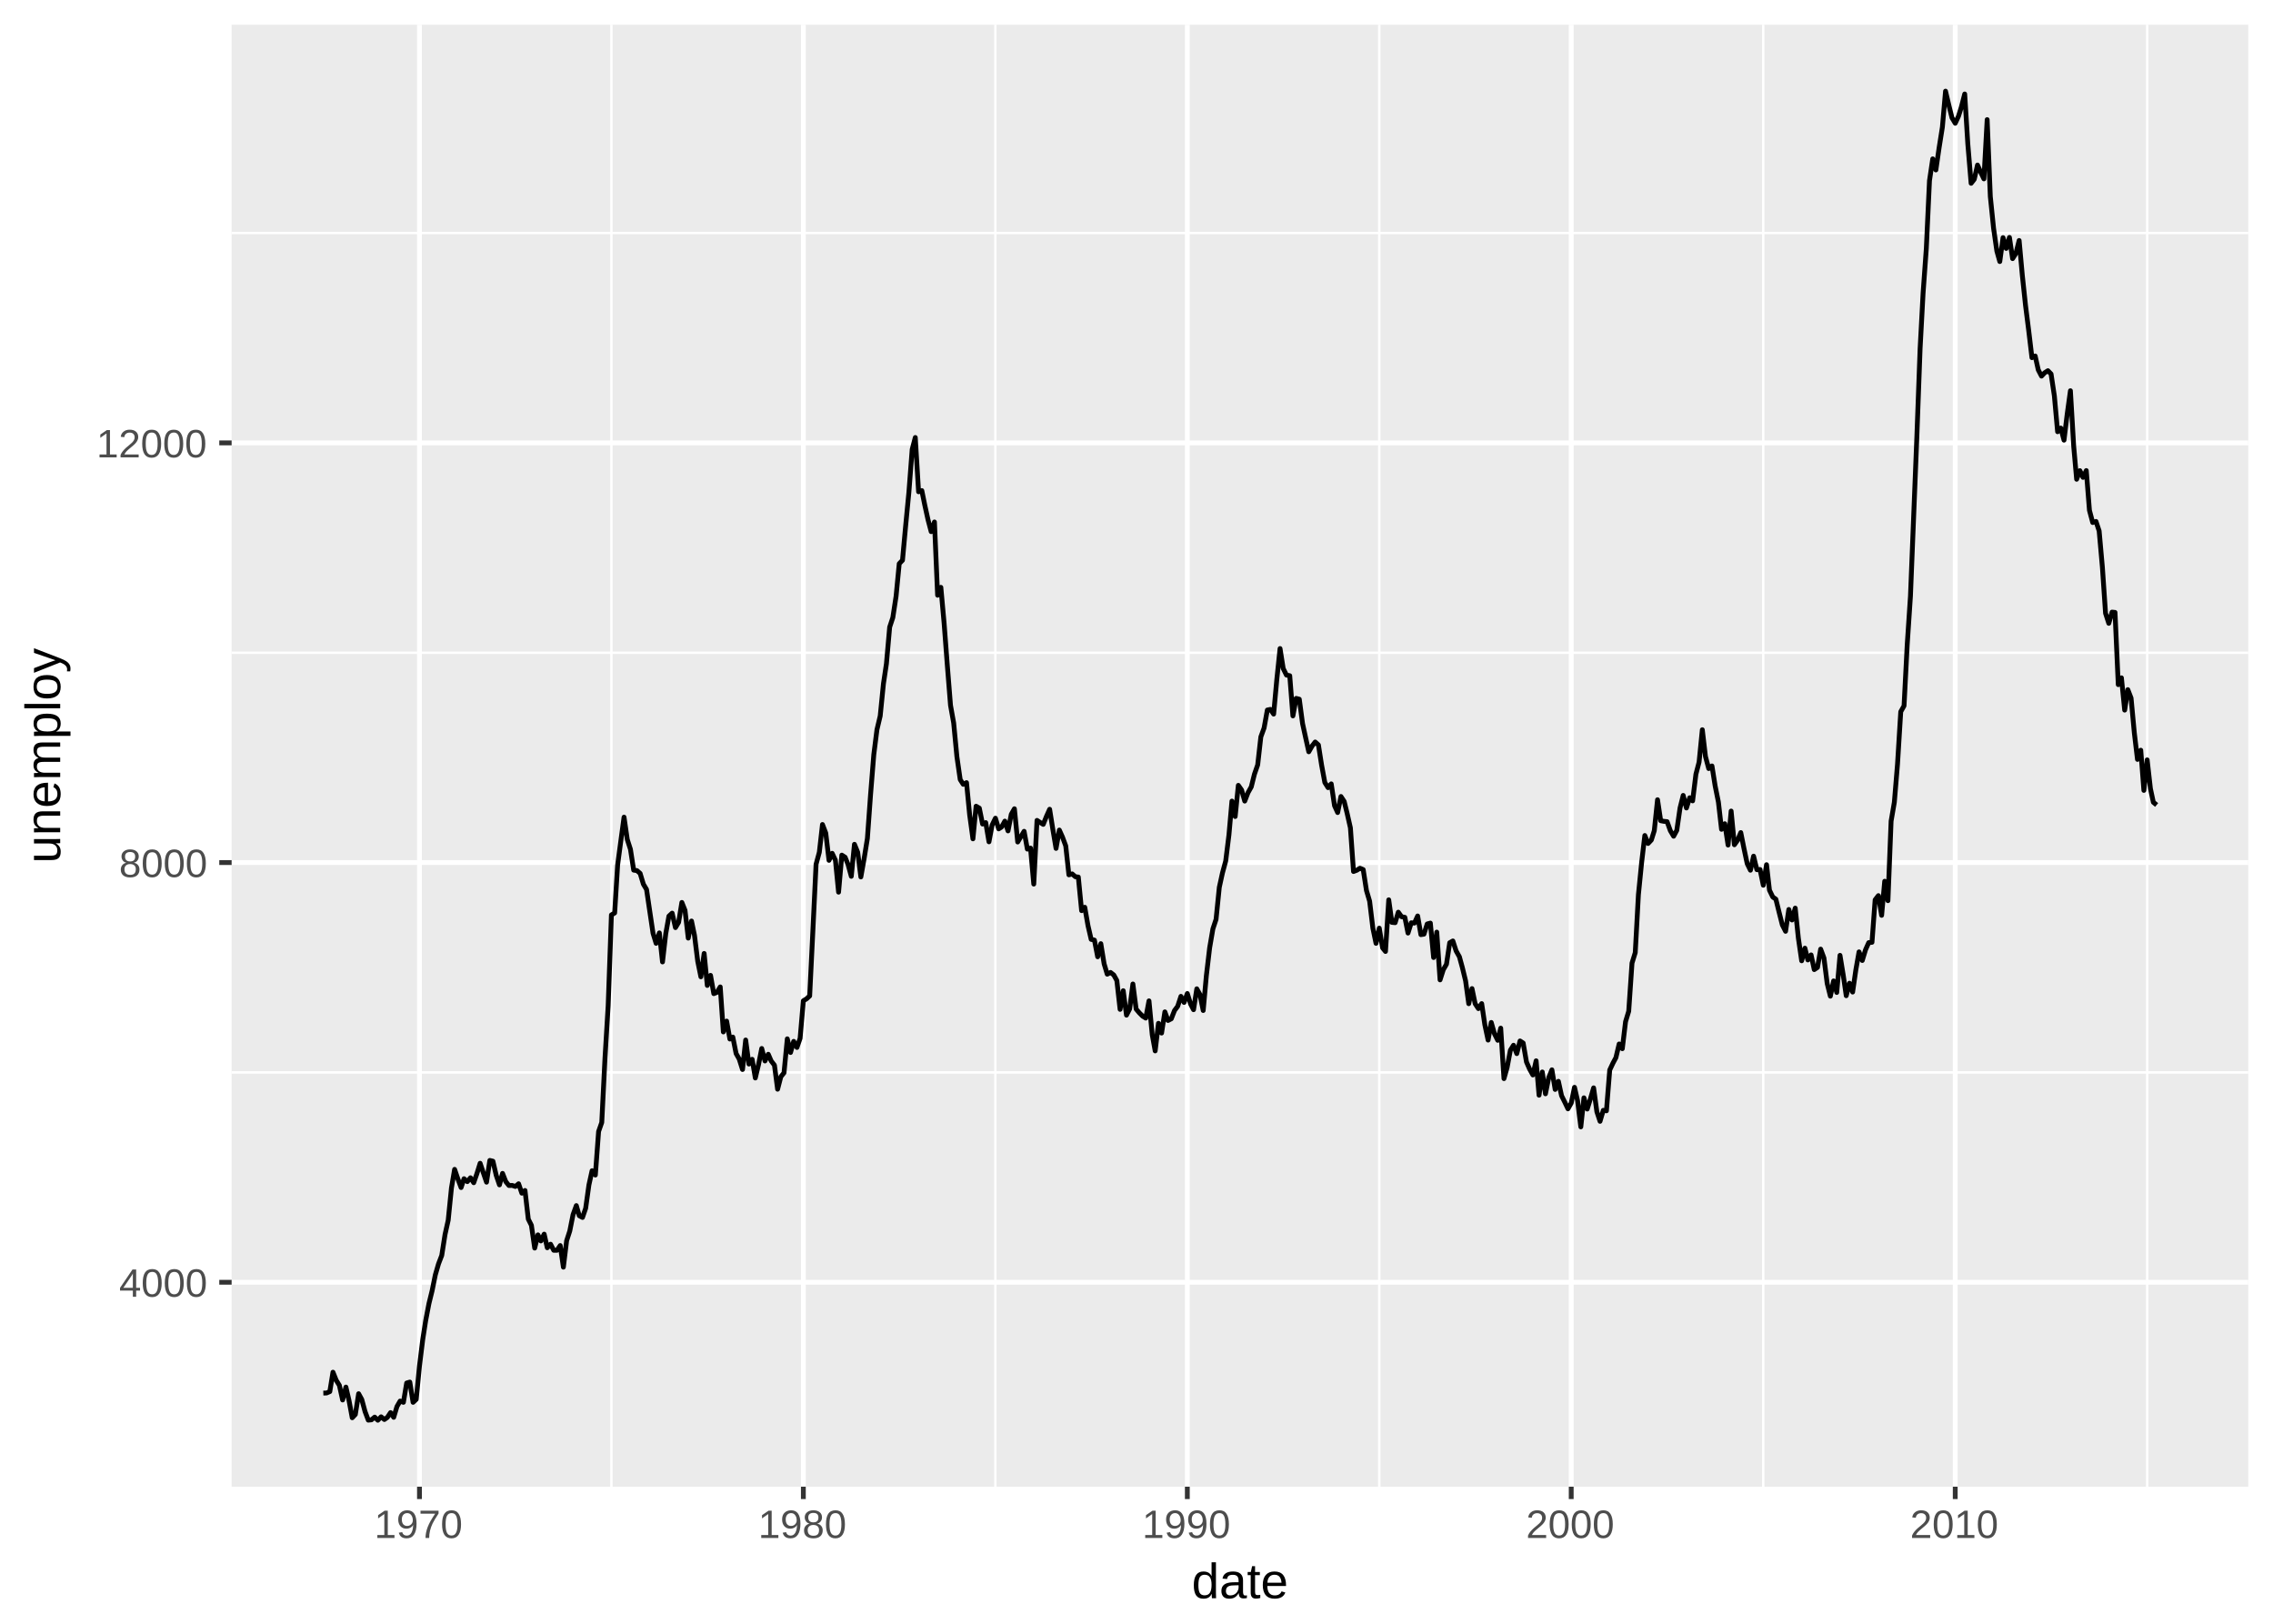
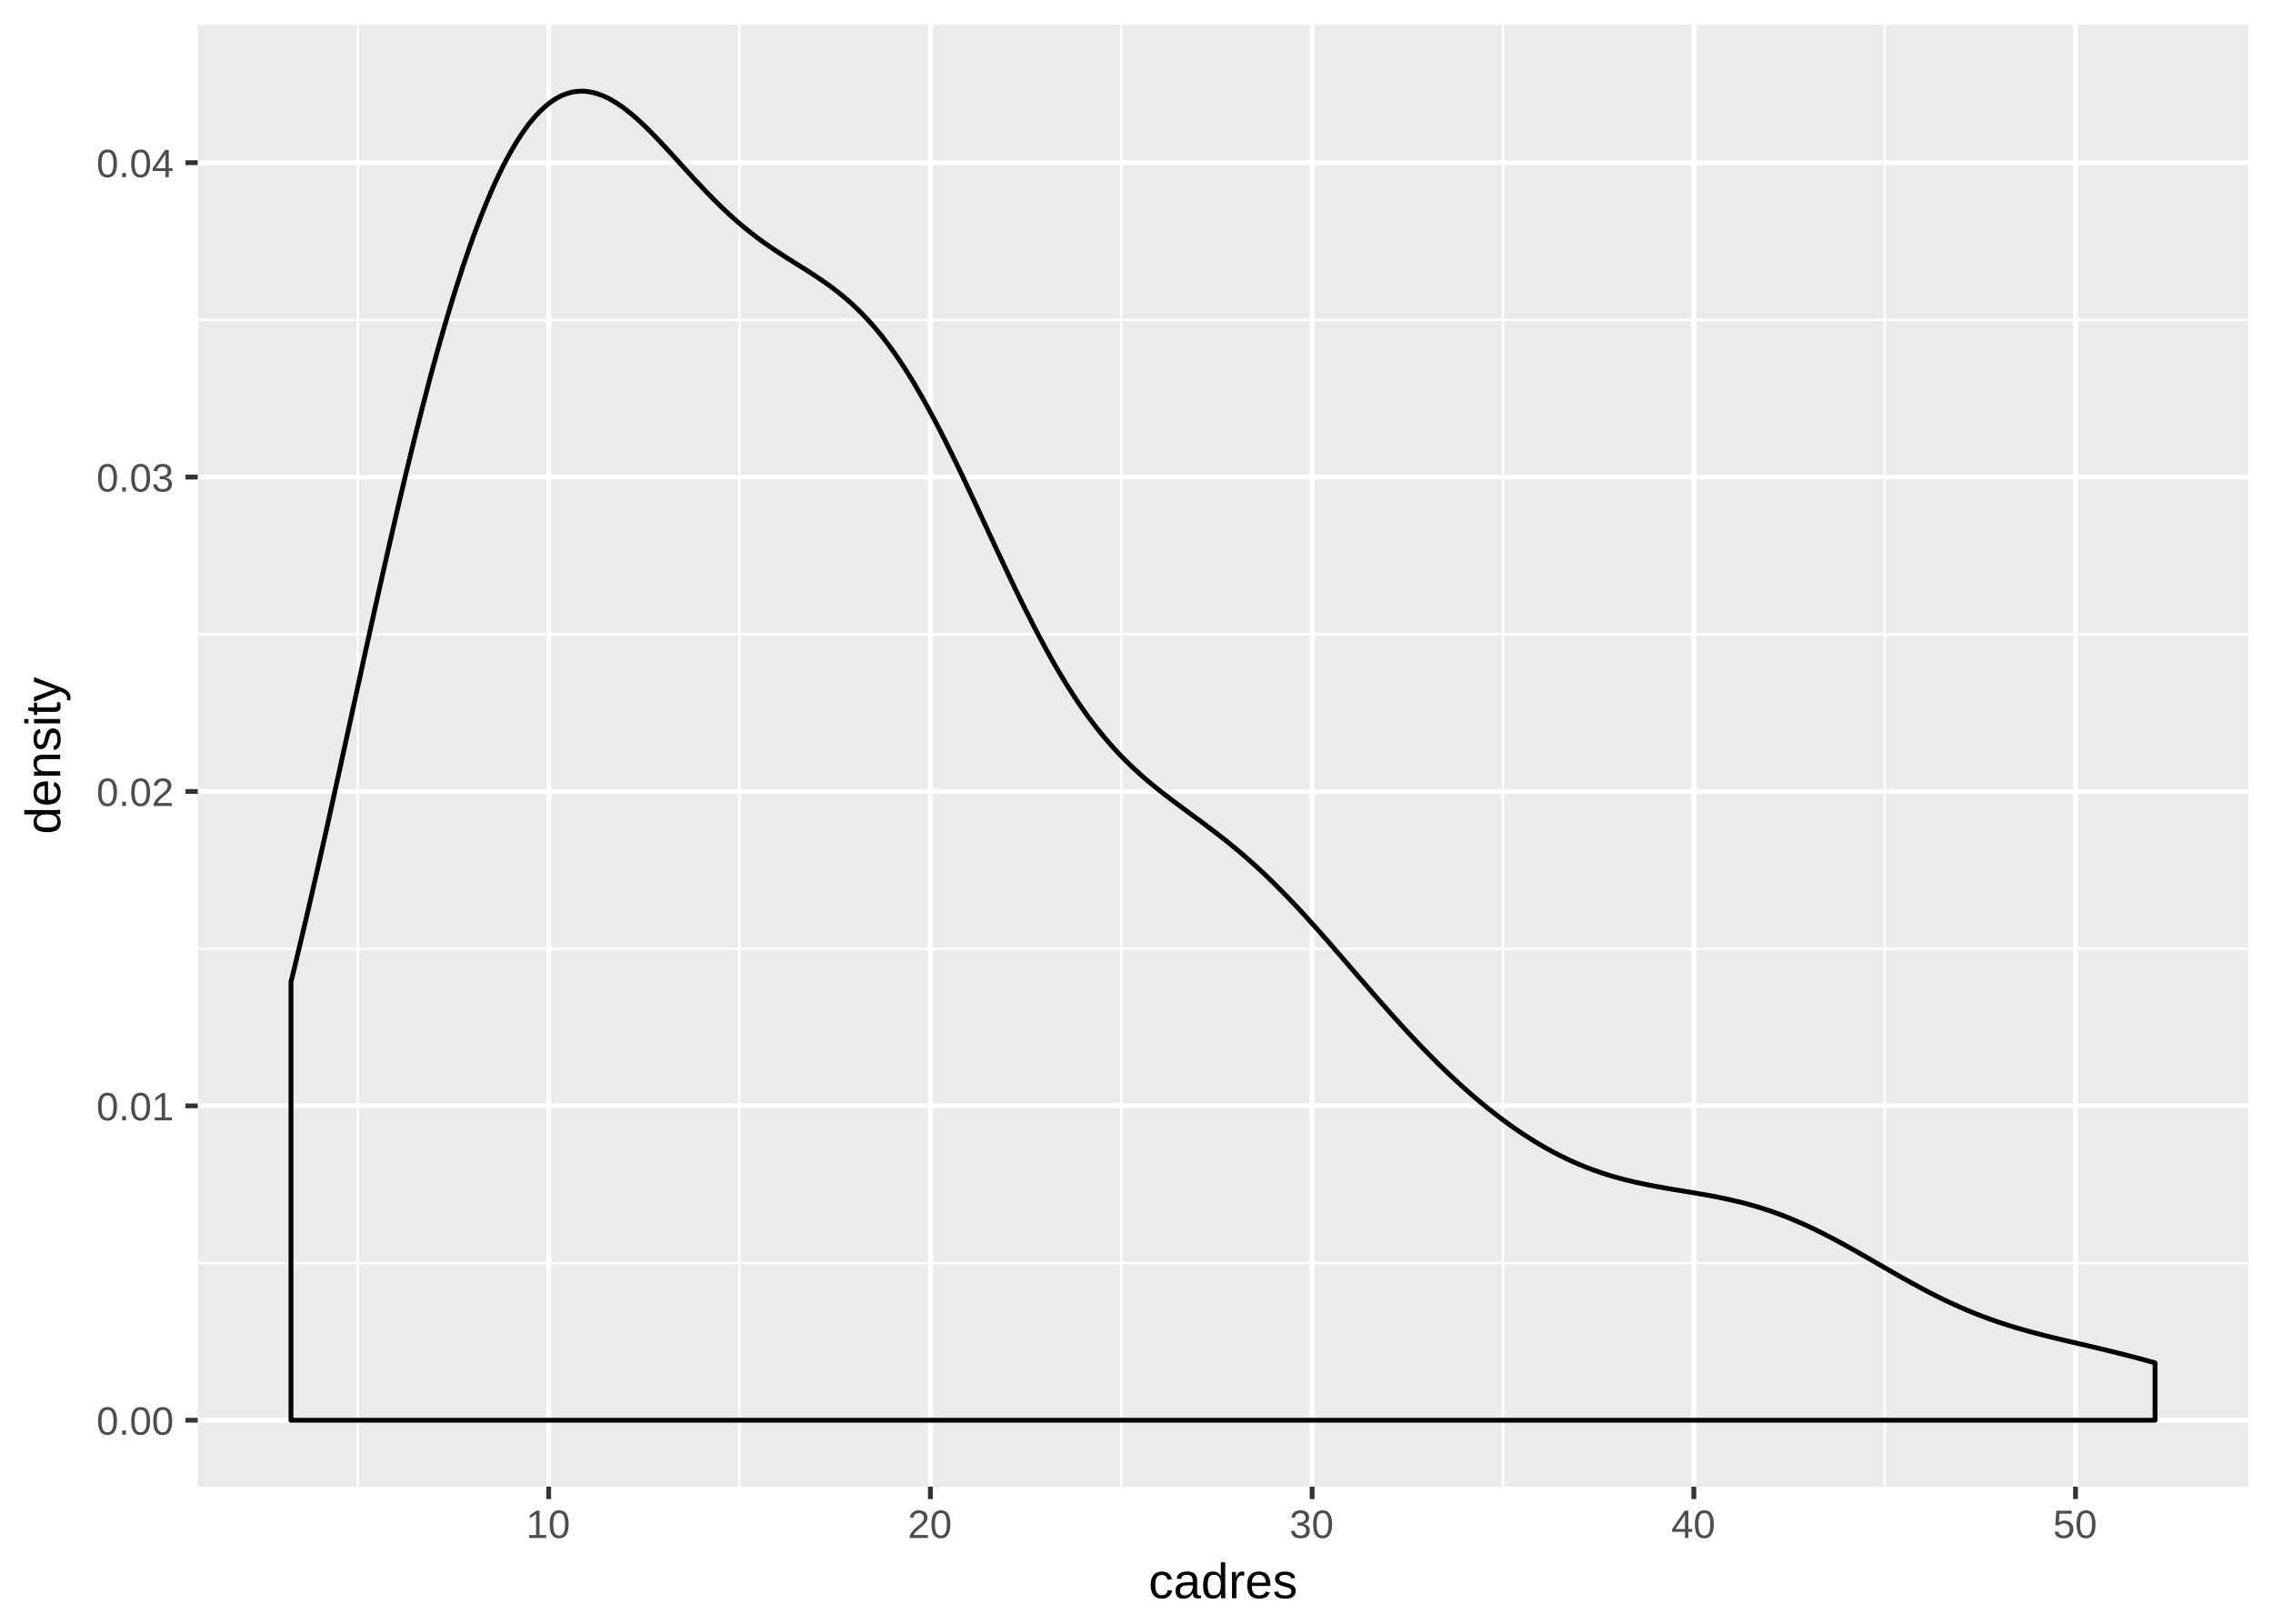
<svg xmlns="http://www.w3.org/2000/svg" viewBox="0 0 504.00 360.00">
  <defs>
    <style type="text/css">
    line, polyline, path, rect, circle {
      fill: none;
      stroke: #000000;
      stroke-linecap: round;
      stroke-linejoin: round;
      stroke-miterlimit: 10.00;
    }
  </style>
  </defs>
  <rect width="100%" height="100%" style="stroke: none; fill: #FFFFFF;" />
  <rect x="0.00" y="0.00" width="504.00" height="360.00" style="stroke-width: 1.07; stroke: #FFFFFF; fill: #FFFFFF;" />
  <defs>
-     <clipPath id="cpNTEuMzYwM3w0OTguNTIxfDMyOS42MTd8NS40Nzk0NQ==">
-       <rect x="51.36" y="5.48" width="447.16" height="324.14" />
+     <clipPath id="cpNDMuODV8NDk4LjUyMXwzMjkuNjE3fDUuNDc5NDU=">
+       <rect x="43.85" y="5.48" width="454.67" height="324.14" />
    </clipPath>
  </defs>
-   <rect x="51.36" y="5.48" width="447.16" height="324.14" style="stroke-width: 1.07; stroke: none; fill: #EBEBEB;" clip-path="url(#cpNTEuMzYwM3w0OTguNTIxfDMyOS42MTd8NS40Nzk0NQ==)" />
-   <polyline points="51.36,237.77 498.52,237.77 " style="stroke-width: 0.53; stroke: #FFFFFF; stroke-linecap: butt;" clip-path="url(#cpNTEuMzYwM3w0OTguNTIxfDMyOS42MTd8NS40Nzk0NQ==)" />
-   <polyline points="51.36,144.72 498.52,144.72 " style="stroke-width: 0.53; stroke: #FFFFFF; stroke-linecap: butt;" clip-path="url(#cpNTEuMzYwM3w0OTguNTIxfDMyOS42MTd8NS40Nzk0NQ==)" />
-   <polyline points="51.36,51.66 498.52,51.66 " style="stroke-width: 0.53; stroke: #FFFFFF; stroke-linecap: butt;" clip-path="url(#cpNTEuMzYwM3w0OTguNTIxfDMyOS42MTd8NS40Nzk0NQ==)" />
-   <polyline points="135.57,329.62 135.57,5.48 " style="stroke-width: 0.53; stroke: #FFFFFF; stroke-linecap: butt;" clip-path="url(#cpNTEuMzYwM3w0OTguNTIxfDMyOS42MTd8NS40Nzk0NQ==)" />
-   <polyline points="220.70,329.62 220.70,5.48 " style="stroke-width: 0.53; stroke: #FFFFFF; stroke-linecap: butt;" clip-path="url(#cpNTEuMzYwM3w0OTguNTIxfDMyOS42MTd8NS40Nzk0NQ==)" />
-   <polyline points="305.83,329.62 305.83,5.48 " style="stroke-width: 0.53; stroke: #FFFFFF; stroke-linecap: butt;" clip-path="url(#cpNTEuMzYwM3w0OTguNTIxfDMyOS42MTd8NS40Nzk0NQ==)" />
-   <polyline points="390.97,329.62 390.97,5.48 " style="stroke-width: 0.53; stroke: #FFFFFF; stroke-linecap: butt;" clip-path="url(#cpNTEuMzYwM3w0OTguNTIxfDMyOS42MTd8NS40Nzk0NQ==)" />
-   <polyline points="476.10,329.62 476.10,5.48 " style="stroke-width: 0.53; stroke: #FFFFFF; stroke-linecap: butt;" clip-path="url(#cpNTEuMzYwM3w0OTguNTIxfDMyOS42MTd8NS40Nzk0NQ==)" />
-   <polyline points="51.36,284.29 498.52,284.29 " style="stroke-width: 1.07; stroke: #FFFFFF; stroke-linecap: butt;" clip-path="url(#cpNTEuMzYwM3w0OTguNTIxfDMyOS42MTd8NS40Nzk0NQ==)" />
-   <polyline points="51.36,191.24 498.52,191.24 " style="stroke-width: 1.07; stroke: #FFFFFF; stroke-linecap: butt;" clip-path="url(#cpNTEuMzYwM3w0OTguNTIxfDMyOS42MTd8NS40Nzk0NQ==)" />
-   <polyline points="51.36,98.19 498.52,98.19 " style="stroke-width: 1.07; stroke: #FFFFFF; stroke-linecap: butt;" clip-path="url(#cpNTEuMzYwM3w0OTguNTIxfDMyOS42MTd8NS40Nzk0NQ==)" />
-   <polyline points="93.01,329.62 93.01,5.48 " style="stroke-width: 1.07; stroke: #FFFFFF; stroke-linecap: butt;" clip-path="url(#cpNTEuMzYwM3w0OTguNTIxfDMyOS42MTd8NS40Nzk0NQ==)" />
-   <polyline points="178.13,329.62 178.13,5.48 " style="stroke-width: 1.07; stroke: #FFFFFF; stroke-linecap: butt;" clip-path="url(#cpNTEuMzYwM3w0OTguNTIxfDMyOS42MTd8NS40Nzk0NQ==)" />
-   <polyline points="263.27,329.62 263.27,5.48 " style="stroke-width: 1.07; stroke: #FFFFFF; stroke-linecap: butt;" clip-path="url(#cpNTEuMzYwM3w0OTguNTIxfDMyOS42MTd8NS40Nzk0NQ==)" />
-   <polyline points="348.39,329.62 348.39,5.48 " style="stroke-width: 1.07; stroke: #FFFFFF; stroke-linecap: butt;" clip-path="url(#cpNTEuMzYwM3w0OTguNTIxfDMyOS42MTd8NS40Nzk0NQ==)" />
-   <polyline points="433.54,329.62 433.54,5.48 " style="stroke-width: 1.07; stroke: #FFFFFF; stroke-linecap: butt;" clip-path="url(#cpNTEuMzYwM3w0OTguNTIxfDMyOS42MTd8NS40Nzk0NQ==)" />
-   <polyline points="71.69,308.86 72.41,308.84 73.13,308.53 73.83,304.23 74.55,306.02 75.25,307.14 75.97,310.39 76.70,307.53 77.37,310.42 78.10,314.33 78.79,313.60 79.52,309.00 80.22,310.28 80.94,312.95 81.66,314.86 82.36,314.79 83.08,314.19 83.78,314.88 84.50,314.12 85.23,314.72 85.88,314.26 86.60,313.19 87.30,314.23 88.02,311.84 88.72,310.63 89.45,310.91 90.17,306.63 90.87,306.42 91.59,310.91 92.29,310.25 93.01,302.88 93.73,297.02 94.39,292.78 95.11,289.02 95.81,286.18 96.53,282.64 97.23,280.22 97.95,278.34 98.68,273.69 99.38,270.54 100.10,263.40 100.80,259.26 101.52,261.36 102.24,263.29 102.89,261.33 103.62,261.98 104.32,261.12 105.04,262.22 105.74,260.22 106.46,257.91 107.18,260.05 107.88,262.10 108.61,257.28 109.30,257.45 110.03,260.59 110.75,262.70 111.43,260.15 112.15,261.98 112.85,262.84 113.57,262.82 114.27,263.05 114.99,262.45 115.71,264.54 116.41,263.94 117.14,270.29 117.83,271.66 118.56,276.71 119.28,273.78 119.93,275.13 120.66,273.62 121.35,276.64 122.08,275.85 122.78,277.20 123.50,277.20 124.22,276.15 124.92,280.94 125.64,275.08 126.34,272.92 127.06,269.31 127.79,267.29 128.44,269.54 129.16,269.92 129.86,267.89 130.58,262.73 131.28,259.56 132.01,260.52 132.73,250.86 133.43,248.86 134.15,234.51 134.85,222.97 135.57,202.85 136.29,202.41 136.95,191.75 137.67,186.36 138.37,181.17 139.09,186.12 139.79,188.29 140.51,192.92 141.24,193.03 141.94,193.64 142.66,196.03 143.36,197.20 144.08,202.08 144.80,206.92 145.48,209.15 146.20,206.83 146.90,213.27 147.62,207.01 148.32,203.11 149.04,202.45 149.77,205.66 150.47,204.50 151.19,200.08 151.89,201.83 152.61,207.99 153.33,204.20 153.99,207.36 154.71,213.13 155.41,216.57 156.13,211.39 156.83,218.48 157.55,216.25 158.27,220.30 158.97,220.02 159.70,218.81 160.39,228.79 161.12,226.39 161.84,230.37 162.49,229.93 163.22,233.58 163.91,234.81 164.64,237.12 165.34,230.58 166.06,235.91 166.78,234.86 167.48,239.00 168.20,235.98 168.90,232.46 169.62,235.23 170.35,233.74 171.00,235.23 171.72,236.16 172.42,241.49 173.14,238.72 173.84,237.86 174.57,230.32 175.29,233.35 175.99,230.88 176.71,232.23 177.41,230.21 178.13,221.88 178.85,221.44 179.53,220.81 180.25,206.18 180.95,191.61 181.67,188.96 182.37,182.80 183.10,184.70 183.82,190.75 184.52,189.19 185.24,190.71 185.94,197.80 186.66,189.59 187.39,190.06 188.04,191.66 188.76,194.29 189.46,187.19 190.18,188.96 190.88,194.43 191.60,190.40 192.33,185.89 193.03,176.21 193.75,167.30 194.45,161.77 195.17,158.74 195.89,151.58 196.55,147.16 197.27,139.04 197.97,136.92 198.69,132.20 199.39,124.97 200.11,124.22 200.83,116.40 201.53,109.15 202.26,99.63 202.95,97.00 203.68,109.03 204.40,108.77 205.05,111.96 205.77,115.22 206.47,117.87 207.20,115.73 207.90,131.97 208.62,130.22 209.34,138.16 210.04,147.34 210.76,156.37 211.46,160.28 212.18,167.79 212.91,172.84 213.58,173.89 214.31,173.52 215.00,180.63 215.73,185.98 216.43,178.75 217.15,179.17 217.87,182.70 218.57,182.38 219.29,186.64 219.99,182.91 220.72,181.40 221.44,183.77 222.09,183.36 222.81,182.05 223.51,184.22 224.23,180.54 224.93,179.31 225.66,186.68 226.38,185.47 227.08,184.31 227.80,188.26 228.50,188.03 229.22,196.01 229.94,181.89 230.60,182.33 231.32,182.77 232.02,181.03 232.74,179.42 233.44,183.82 234.16,188.10 234.89,184.03 235.59,185.59 236.31,187.54 237.01,193.96 237.73,193.75 238.45,194.38 239.10,194.45 239.83,201.90 240.53,201.15 241.25,205.25 241.95,208.27 242.67,208.43 243.39,212.13 244.09,209.22 244.82,213.69 245.51,215.99 246.24,215.60 246.96,216.16 247.64,217.39 248.36,223.79 249.06,219.65 249.78,225.07 250.48,223.69 251.20,218.16 251.92,223.72 252.62,224.55 253.35,225.28 254.05,225.72 254.77,221.90 255.49,229.42 256.14,233.00 256.87,226.88 257.56,229.04 258.29,224.34 258.99,226.25 259.71,225.88 260.43,224.04 261.13,223.11 261.85,220.90 262.55,222.25 263.27,220.27 264.00,222.62 264.65,223.86 265.37,219.23 266.07,220.51 266.79,224.04 267.49,216.32 268.22,210.13 268.94,205.94 269.64,203.83 270.36,196.73 271.06,193.54 271.78,190.89 272.50,185.08 273.16,177.61 273.88,181.03 274.58,174.12 275.30,175.14 276.00,177.61 276.72,175.75 277.45,174.45 278.15,171.65 278.87,169.58 279.57,163.37 280.29,161.40 281.01,157.42 281.69,157.28 282.41,158.32 283.11,150.67 283.83,143.79 284.53,148.21 285.25,149.67 285.98,149.81 286.68,158.72 287.40,154.84 288.10,155.02 288.82,160.42 289.54,163.72 290.20,166.68 290.92,165.42 291.62,164.51 292.34,165.16 293.04,169.61 293.76,173.49 294.48,174.63 295.18,173.79 295.91,178.63 296.60,180.15 297.33,176.59 298.05,177.68 298.70,180.31 299.43,183.54 300.12,193.22 300.85,192.94 301.55,192.50 302.27,192.80 302.99,197.43 303.69,199.80 304.41,205.78 305.11,209.15 305.83,205.78 306.56,210.15 307.21,210.95 307.93,199.50 308.63,204.50 309.35,204.57 310.05,202.24 310.78,203.25 311.50,203.38 312.20,206.87 312.92,204.59 313.62,204.66 314.34,203.08 315.06,207.22 315.74,207.11 316.46,204.85 317.16,204.66 317.88,212.29 318.58,206.66 319.31,217.25 320.03,214.99 320.73,213.78 321.45,209.01 322.15,208.62 322.87,210.83 323.60,212.13 324.25,214.50 324.97,217.46 325.67,222.53 326.39,219.18 327.09,222.53 327.81,223.62 328.54,222.51 329.24,227.21 329.96,230.60 330.66,226.69 331.38,229.21 332.10,230.65 332.76,227.95 333.48,239.14 334.18,236.67 334.90,232.84 335.60,231.74 336.32,233.60 337.04,230.79 337.74,231.25 338.47,235.44 339.16,237.02 339.89,238.33 340.61,235.19 341.26,242.82 341.98,237.67 342.68,242.51 343.41,238.91 344.11,237.19 344.83,241.54 345.55,239.74 346.25,242.93 346.97,244.37 347.67,245.84 348.39,244.56 349.12,241.07 349.79,243.98 350.52,249.84 351.21,243.40 351.94,245.89 352.64,243.65 353.36,241.19 354.08,246.49 354.78,248.61 355.50,246.17 356.20,246.28 356.93,237.23 357.65,235.70 358.30,234.49 359.02,231.46 359.72,232.51 360.44,226.51 361.14,224.20 361.87,213.53 362.59,211.20 363.29,198.36 364.01,191.17 364.71,185.24 365.43,187.01 366.16,186.24 366.81,184.17 367.53,177.31 368.23,181.96 368.95,182.10 369.65,182.17 370.37,184.17 371.10,185.40 371.80,184.10 372.52,179.14 373.22,176.35 373.94,179.14 374.66,176.87 375.31,177.56 376.04,171.65 376.74,168.98 377.46,161.79 378.16,167.72 378.88,170.40 379.60,169.82 380.30,174.21 381.03,177.84 381.72,183.87 382.45,182.63 383.17,187.36 383.85,179.82 384.57,187.29 385.27,186.31 385.99,184.59 386.69,188.08 387.41,191.47 388.13,192.94 388.83,189.82 389.56,192.82 390.26,192.78 390.98,196.27 391.70,191.71 392.35,197.36 393.08,198.87 393.77,199.36 394.50,202.31 395.20,205.06 395.92,206.48 396.64,201.64 397.34,203.97 398.06,201.34 398.76,208.01 399.49,213.02 400.21,210.22 400.86,212.83 401.58,211.71 402.28,214.97 403.00,214.48 403.70,210.43 404.43,212.39 405.15,218.06 405.85,220.86 406.57,217.48 407.27,220.04 407.99,211.81 408.71,216.20 409.37,220.76 410.09,217.99 410.79,219.95 411.51,214.99 412.21,211.04 412.93,212.95 413.66,210.55 414.36,208.99 415.08,208.92 415.78,199.50 416.50,198.57 417.22,202.94 417.90,195.38 418.62,199.69 419.32,182.05 420.04,177.87 420.74,169.44 421.46,157.79 422.19,156.49 422.89,142.99 423.61,132.20 424.31,114.80 425.03,96.84 425.75,77.30 426.41,65.02 427.13,55.08 427.83,40.06 428.55,35.22 429.25,37.68 429.97,32.73 430.69,28.19 431.39,20.21 432.12,23.31 432.82,26.12 433.54,27.33 434.26,25.77 434.91,23.70 435.64,20.84 436.33,31.91 437.06,40.64 437.76,39.75 438.48,36.59 439.20,38.20 439.90,39.66 440.62,26.52 441.32,43.57 442.04,50.59 442.77,55.67 443.42,57.99 444.14,52.69 444.84,55.08 445.56,52.64 446.26,57.34 446.99,56.18 447.71,53.32 448.41,60.99 449.13,67.74 449.83,73.28 450.55,79.30 451.27,78.93 451.95,82.00 452.67,83.39 453.37,82.65 454.09,82.19 454.79,82.91 455.52,87.75 456.24,95.72 456.94,94.91 457.66,97.59 458.36,91.86 459.08,86.63 459.81,98.96 460.46,106.26 461.18,104.35 461.88,105.84 462.60,104.33 463.30,113.15 464.02,115.85 464.75,115.61 465.45,117.71 466.17,125.78 466.87,135.97 467.59,138.20 468.31,135.71 468.97,135.78 469.69,151.79 470.39,150.28 471.11,157.44 471.81,152.90 472.53,154.77 473.25,162.47 473.95,168.37 474.68,166.33 475.37,175.24 476.10,168.47 476.82,174.84 477.47,177.87 478.20,178.47 " style="stroke-width: 1.07; stroke-linecap: butt;" clip-path="url(#cpNTEuMzYwM3w0OTguNTIxfDMyOS42MTd8NS40Nzk0NQ==)" />
+   <rect x="43.85" y="5.48" width="454.67" height="324.14" style="stroke-width: 1.07; stroke: none; fill: #EBEBEB;" clip-path="url(#cpNDMuODV8NDk4LjUyMXwzMjkuNjE3fDUuNDc5NDU=)" />
+   <polyline points="43.85,280.03 498.52,280.03 " style="stroke-width: 0.53; stroke: #FFFFFF; stroke-linecap: butt;" clip-path="url(#cpNDMuODV8NDk4LjUyMXwzMjkuNjE3fDUuNDc5NDU=)" />
+   <polyline points="43.85,210.33 498.52,210.33 " style="stroke-width: 0.53; stroke: #FFFFFF; stroke-linecap: butt;" clip-path="url(#cpNDMuODV8NDk4LjUyMXwzMjkuNjE3fDUuNDc5NDU=)" />
+   <polyline points="43.85,140.62 498.52,140.62 " style="stroke-width: 0.53; stroke: #FFFFFF; stroke-linecap: butt;" clip-path="url(#cpNDMuODV8NDk4LjUyMXwzMjkuNjE3fDUuNDc5NDU=)" />
+   <polyline points="43.85,70.92 498.52,70.92 " style="stroke-width: 0.53; stroke: #FFFFFF; stroke-linecap: butt;" clip-path="url(#cpNDMuODV8NDk4LjUyMXwzMjkuNjE3fDUuNDc5NDU=)" />
+   <polyline points="79.34,329.62 79.34,5.48 " style="stroke-width: 0.53; stroke: #FFFFFF; stroke-linecap: butt;" clip-path="url(#cpNDMuODV8NDk4LjUyMXwzMjkuNjE3fDUuNDc5NDU=)" />
+   <polyline points="163.98,329.62 163.98,5.48 " style="stroke-width: 0.53; stroke: #FFFFFF; stroke-linecap: butt;" clip-path="url(#cpNDMuODV8NDk4LjUyMXwzMjkuNjE3fDUuNDc5NDU=)" />
+   <polyline points="248.62,329.62 248.62,5.48 " style="stroke-width: 0.53; stroke: #FFFFFF; stroke-linecap: butt;" clip-path="url(#cpNDMuODV8NDk4LjUyMXwzMjkuNjE3fDUuNDc5NDU=)" />
+   <polyline points="333.26,329.62 333.26,5.48 " style="stroke-width: 0.53; stroke: #FFFFFF; stroke-linecap: butt;" clip-path="url(#cpNDMuODV8NDk4LjUyMXwzMjkuNjE3fDUuNDc5NDU=)" />
+   <polyline points="417.89,329.62 417.89,5.48 " style="stroke-width: 0.53; stroke: #FFFFFF; stroke-linecap: butt;" clip-path="url(#cpNDMuODV8NDk4LjUyMXwzMjkuNjE3fDUuNDc5NDU=)" />
+   <polyline points="43.85,314.88 498.52,314.88 " style="stroke-width: 1.07; stroke: #FFFFFF; stroke-linecap: butt;" clip-path="url(#cpNDMuODV8NDk4LjUyMXwzMjkuNjE3fDUuNDc5NDU=)" />
+   <polyline points="43.85,245.18 498.52,245.18 " style="stroke-width: 1.07; stroke: #FFFFFF; stroke-linecap: butt;" clip-path="url(#cpNDMuODV8NDk4LjUyMXwzMjkuNjE3fDUuNDc5NDU=)" />
+   <polyline points="43.85,175.48 498.52,175.48 " style="stroke-width: 1.07; stroke: #FFFFFF; stroke-linecap: butt;" clip-path="url(#cpNDMuODV8NDk4LjUyMXwzMjkuNjE3fDUuNDc5NDU=)" />
+   <polyline points="43.85,105.77 498.52,105.77 " style="stroke-width: 1.07; stroke: #FFFFFF; stroke-linecap: butt;" clip-path="url(#cpNDMuODV8NDk4LjUyMXwzMjkuNjE3fDUuNDc5NDU=)" />
+   <polyline points="43.85,36.07 498.52,36.07 " style="stroke-width: 1.07; stroke: #FFFFFF; stroke-linecap: butt;" clip-path="url(#cpNDMuODV8NDk4LjUyMXwzMjkuNjE3fDUuNDc5NDU=)" />
+   <polyline points="121.66,329.62 121.66,5.48 " style="stroke-width: 1.07; stroke: #FFFFFF; stroke-linecap: butt;" clip-path="url(#cpNDMuODV8NDk4LjUyMXwzMjkuNjE3fDUuNDc5NDU=)" />
+   <polyline points="206.30,329.62 206.30,5.48 " style="stroke-width: 1.07; stroke: #FFFFFF; stroke-linecap: butt;" clip-path="url(#cpNDMuODV8NDk4LjUyMXwzMjkuNjE3fDUuNDc5NDU=)" />
+   <polyline points="290.94,329.62 290.94,5.48 " style="stroke-width: 1.07; stroke: #FFFFFF; stroke-linecap: butt;" clip-path="url(#cpNDMuODV8NDk4LjUyMXwzMjkuNjE3fDUuNDc5NDU=)" />
+   <polyline points="375.58,329.62 375.58,5.48 " style="stroke-width: 1.07; stroke: #FFFFFF; stroke-linecap: butt;" clip-path="url(#cpNDMuODV8NDk4LjUyMXwzMjkuNjE3fDUuNDc5NDU=)" />
+   <polyline points="460.21,329.62 460.21,5.48 " style="stroke-width: 1.07; stroke: #FFFFFF; stroke-linecap: butt;" clip-path="url(#cpNDMuODV8NDk4LjUyMXwzMjkuNjE3fDUuNDc5NDU=)" />
+   <polyline points="64.52,217.70 65.33,214.40 66.13,211.05 66.94,207.65 67.75,204.22 68.56,200.75 69.37,197.23 70.18,193.70 70.99,190.12 71.80,186.52 72.61,182.90 73.41,179.26 74.22,175.59 75.03,171.92 75.84,168.23 76.65,164.53 77.46,160.83 78.27,157.12 79.08,153.42 79.89,149.72 80.69,146.03 81.50,142.35 82.31,138.68 83.12,135.02 83.93,131.40 84.74,127.79 85.55,124.20 86.36,120.65 87.17,117.13 87.97,113.63 88.78,110.19 89.59,106.78 90.40,103.40 91.21,100.09 92.02,96.81 92.83,93.57 93.64,90.41 94.45,87.29 95.25,84.21 96.06,81.22 96.87,78.27 97.68,75.38 98.49,72.57 99.30,69.81 100.11,67.11 100.92,64.50 101.73,61.95 102.53,59.45 103.34,57.06 104.15,54.72 104.96,52.44 105.77,50.27 106.58,48.15 107.39,46.10 108.20,44.15 109.01,42.27 109.81,40.44 110.62,38.73 111.43,37.08 112.24,35.49 113.05,34.02 113.86,32.61 114.67,31.25 115.48,30.01 116.29,28.84 117.09,27.72 117.90,26.72 118.71,25.77 119.52,24.89 120.33,24.12 121.14,23.40 121.95,22.75 122.76,22.20 123.56,21.71 124.37,21.27 125.18,20.94 125.99,20.66 126.80,20.44 127.61,20.31 128.42,20.24 129.23,20.21 130.04,20.27 130.84,20.39 131.65,20.55 132.46,20.79 133.27,21.07 134.08,21.40 134.89,21.79 135.70,22.23 136.51,22.71 137.32,23.24 138.12,23.81 138.93,24.42 139.74,25.07 140.55,25.75 141.36,26.45 142.17,27.20 142.98,27.97 143.79,28.75 144.60,29.57 145.40,30.40 146.21,31.24 147.02,32.11 147.83,32.98 148.64,33.86 149.45,34.74 150.26,35.63 151.07,36.53 151.88,37.42 152.68,38.31 153.49,39.19 154.30,40.07 155.11,40.93 155.92,41.80 156.73,42.64 157.54,43.47 158.35,44.30 159.16,45.10 159.96,45.89 160.77,46.66 161.58,47.42 162.39,48.15 163.20,48.87 164.01,49.57 164.82,50.25 165.63,50.91 166.44,51.56 167.24,52.18 168.05,52.80 168.86,53.39 169.67,53.97 170.48,54.53 171.29,55.09 172.10,55.63 172.91,56.16 173.72,56.68 174.52,57.20 175.33,57.71 176.14,58.22 176.95,58.73 177.76,59.23 178.57,59.74 179.38,60.26 180.19,60.78 181.00,61.31 181.80,61.85 182.61,62.41 183.42,62.97 184.23,63.56 185.04,64.17 185.85,64.79 186.66,65.45 187.47,66.12 188.28,66.82 189.08,67.55 189.89,68.31 190.70,69.10 191.51,69.93 192.32,70.78 193.13,71.67 193.94,72.60 194.75,73.56 195.56,74.55 196.36,75.60 197.17,76.67 197.98,77.78 198.79,78.94 199.60,80.13 200.41,81.35 201.22,82.62 202.03,83.92 202.84,85.26 203.64,86.64 204.45,88.05 205.26,89.48 206.07,90.97 206.88,92.47 207.69,94.00 208.50,95.57 209.31,97.16 210.11,98.77 210.92,100.41 211.73,102.06 212.54,103.74 213.35,105.43 214.16,107.14 214.97,108.86 215.78,110.59 216.59,112.32 217.39,114.07 218.20,115.81 219.01,117.56 219.82,119.30 220.63,121.05 221.44,122.78 222.25,124.51 223.06,126.23 223.87,127.94 224.67,129.63 225.48,131.31 226.29,132.97 227.10,134.61 227.91,136.22 228.72,137.82 229.53,139.40 230.34,140.94 231.15,142.46 231.95,143.95 232.76,145.41 233.57,146.84 234.38,148.25 235.19,149.62 236.00,150.95 236.81,152.26 237.62,153.53 238.43,154.77 239.23,155.98 240.04,157.15 240.85,158.29 241.66,159.40 242.47,160.47 243.28,161.51 244.09,162.53 244.90,163.50 245.71,164.45 246.51,165.38 247.32,166.27 248.13,167.13 248.94,167.97 249.75,168.79 250.56,169.57 251.37,170.35 252.18,171.09 252.99,171.82 253.79,172.53 254.60,173.22 255.41,173.89 256.22,174.55 257.03,175.20 257.84,175.83 258.65,176.46 259.46,177.08 260.27,177.69 261.07,178.29 261.88,178.89 262.69,179.49 263.50,180.09 264.31,180.68 265.12,181.28 265.93,181.87 266.74,182.47 267.55,183.08 268.35,183.69 269.16,184.30 269.97,184.92 270.78,185.55 271.59,186.19 272.40,186.84 273.21,187.50 274.02,188.16 274.83,188.84 275.63,189.53 276.44,190.23 277.25,190.94 278.06,191.67 278.87,192.40 279.68,193.15 280.49,193.91 281.30,194.69 282.11,195.47 282.91,196.27 283.72,197.08 284.53,197.90 285.34,198.73 286.15,199.57 286.96,200.42 287.77,201.28 288.58,202.15 289.39,203.03 290.19,203.92 291.00,204.82 291.81,205.72 292.62,206.63 293.43,207.54 294.24,208.47 295.05,209.39 295.86,210.32 296.66,211.25 297.47,212.18 298.28,213.12 299.09,214.06 299.90,214.99 300.71,215.93 301.52,216.87 302.33,217.80 303.14,218.74 303.94,219.67 304.75,220.60 305.56,221.52 306.37,222.44 307.18,223.35 307.99,224.26 308.80,225.17 309.61,226.06 310.42,226.96 311.22,227.84 312.03,228.72 312.84,229.59 313.65,230.45 314.46,231.30 315.27,232.15 316.08,232.98 316.89,233.81 317.70,234.62 318.50,235.43 319.31,236.23 320.12,237.02 320.93,237.79 321.74,238.56 322.55,239.32 323.36,240.06 324.17,240.80 324.98,241.53 325.78,242.24 326.59,242.94 327.40,243.63 328.21,244.31 329.02,244.98 329.83,245.64 330.64,246.28 331.45,246.92 332.26,247.54 333.06,248.15 333.87,248.75 334.68,249.34 335.49,249.91 336.30,250.47 337.11,251.02 337.92,251.56 338.73,252.08 339.54,252.60 340.34,253.10 341.15,253.58 341.96,254.06 342.77,254.52 343.58,254.97 344.39,255.41 345.20,255.83 346.01,256.24 346.82,256.64 347.62,257.03 348.43,257.40 349.24,257.77 350.05,258.11 350.86,258.45 351.67,258.78 352.48,259.09 353.29,259.39 354.10,259.68 354.90,259.96 355.71,260.22 356.52,260.48 357.33,260.73 358.14,260.96 358.95,261.19 359.76,261.40 360.57,261.61 361.38,261.81 362.18,262.00 362.99,262.19 363.80,262.36 364.61,262.53 365.42,262.70 366.23,262.85 367.04,263.01 367.85,263.15 368.66,263.30 369.46,263.44 370.27,263.58 371.08,263.72 371.89,263.85 372.70,263.98 373.51,264.12 374.32,264.25 375.13,264.39 375.94,264.52 376.74,264.66 377.55,264.80 378.36,264.94 379.17,265.09 379.98,265.24 380.79,265.40 381.60,265.56 382.41,265.73 383.21,265.91 384.02,266.09 384.83,266.28 385.64,266.47 386.45,266.67 387.26,266.89 388.07,267.11 388.88,267.33 389.69,267.57 390.49,267.82 391.30,268.08 392.11,268.34 392.92,268.62 393.73,268.91 394.54,269.20 395.35,269.51 396.16,269.82 396.97,270.15 397.77,270.48 398.58,270.83 399.39,271.18 400.20,271.54 401.01,271.91 401.82,272.29 402.63,272.68 403.44,273.08 404.25,273.48 405.05,273.90 405.86,274.31 406.67,274.74 407.48,275.17 408.29,275.61 409.10,276.05 409.91,276.50 410.72,276.95 411.53,277.41 412.33,277.86 413.14,278.32 413.95,278.79 414.76,279.25 415.57,279.72 416.38,280.19 417.19,280.65 418.00,281.12 418.81,281.58 419.61,282.05 420.42,282.51 421.23,282.97 422.04,283.42 422.85,283.87 423.66,284.32 424.47,284.76 425.28,285.20 426.09,285.64 426.89,286.06 427.70,286.49 428.51,286.90 429.32,287.31 430.13,287.72 430.94,288.11 431.75,288.50 432.56,288.88 433.37,289.25 434.17,289.61 434.98,289.97 435.79,290.32 436.60,290.66 437.41,290.99 438.22,291.32 439.03,291.63 439.84,291.94 440.65,292.24 441.45,292.54 442.26,292.82 443.07,293.10 443.88,293.37 444.69,293.63 445.50,293.89 446.31,294.14 447.12,294.39 447.93,294.62 448.73,294.85 449.54,295.08 450.35,295.30 451.16,295.52 451.97,295.73 452.78,295.94 453.59,296.15 454.40,296.35 455.21,296.55 456.01,296.74 456.82,296.94 457.63,297.13 458.44,297.32 459.25,297.51 460.06,297.70 460.87,297.89 461.68,298.07 462.49,298.26 463.29,298.45 464.10,298.64 464.91,298.83 465.72,299.02 466.53,299.22 467.34,299.41 468.15,299.61 468.96,299.81 469.76,300.01 470.57,300.21 471.38,300.42 472.19,300.63 473.00,300.84 473.81,301.05 474.62,301.27 475.43,301.49 476.24,301.71 477.04,301.93 477.85,302.16 477.85,314.88 477.04,314.88 476.24,314.88 475.43,314.88 474.62,314.88 473.81,314.88 473.00,314.88 472.19,314.88 471.38,314.88 470.57,314.88 469.76,314.88 468.96,314.88 468.15,314.88 467.34,314.88 466.53,314.88 465.72,314.88 464.91,314.88 464.10,314.88 463.29,314.88 462.49,314.88 461.68,314.88 460.87,314.88 460.06,314.88 459.25,314.88 458.44,314.88 457.63,314.88 456.82,314.88 456.01,314.88 455.21,314.88 454.40,314.88 453.59,314.88 452.78,314.88 451.97,314.88 451.16,314.88 450.35,314.88 449.54,314.88 448.73,314.88 447.93,314.88 447.12,314.88 446.31,314.88 445.50,314.88 444.69,314.88 443.88,314.88 443.07,314.88 442.26,314.88 441.45,314.88 440.65,314.88 439.84,314.88 439.03,314.88 438.22,314.88 437.41,314.88 436.60,314.88 435.79,314.88 434.98,314.88 434.17,314.88 433.37,314.88 432.56,314.88 431.75,314.88 430.94,314.88 430.13,314.88 429.32,314.88 428.51,314.88 427.70,314.88 426.89,314.88 426.09,314.88 425.28,314.88 424.47,314.88 423.66,314.88 422.85,314.88 422.04,314.88 421.23,314.88 420.42,314.88 419.61,314.88 418.81,314.88 418.00,314.88 417.19,314.88 416.38,314.88 415.57,314.88 414.76,314.88 413.95,314.88 413.14,314.88 412.33,314.88 411.53,314.88 410.72,314.88 409.91,314.88 409.10,314.88 408.29,314.88 407.48,314.88 406.67,314.88 405.86,314.88 405.05,314.88 404.25,314.88 403.44,314.88 402.63,314.88 401.82,314.88 401.01,314.88 400.20,314.88 399.39,314.88 398.58,314.88 397.77,314.88 396.97,314.88 396.16,314.88 395.35,314.88 394.54,314.88 393.73,314.88 392.92,314.88 392.11,314.88 391.30,314.88 390.49,314.88 389.69,314.88 388.88,314.88 388.07,314.88 387.26,314.88 386.45,314.88 385.64,314.88 384.83,314.88 384.02,314.88 383.21,314.88 382.41,314.88 381.60,314.88 380.79,314.88 379.98,314.88 379.17,314.88 378.36,314.88 377.55,314.88 376.74,314.88 375.94,314.88 375.13,314.88 374.32,314.88 373.51,314.88 372.70,314.88 371.89,314.88 371.08,314.88 370.27,314.88 369.46,314.88 368.66,314.88 367.85,314.88 367.04,314.88 366.23,314.88 365.42,314.88 364.61,314.88 363.80,314.88 362.99,314.88 362.18,314.88 361.38,314.88 360.57,314.88 359.76,314.88 358.95,314.88 358.14,314.88 357.33,314.88 356.52,314.88 355.71,314.88 354.90,314.88 354.10,314.88 353.29,314.88 352.48,314.88 351.67,314.88 350.86,314.88 350.05,314.88 349.24,314.88 348.43,314.88 347.62,314.88 346.82,314.88 346.01,314.88 345.20,314.88 344.39,314.88 343.58,314.88 342.77,314.88 341.96,314.88 341.15,314.88 340.34,314.88 339.54,314.88 338.73,314.88 337.92,314.88 337.11,314.88 336.30,314.88 335.49,314.88 334.68,314.88 333.87,314.88 333.06,314.88 332.26,314.88 331.45,314.88 330.64,314.88 329.83,314.88 329.02,314.88 328.21,314.88 327.40,314.88 326.59,314.88 325.78,314.88 324.98,314.88 324.17,314.88 323.36,314.88 322.55,314.88 321.74,314.88 320.93,314.88 320.12,314.88 319.31,314.88 318.50,314.88 317.70,314.88 316.89,314.88 316.08,314.88 315.27,314.88 314.46,314.88 313.65,314.88 312.84,314.88 312.03,314.88 311.22,314.88 310.42,314.88 309.61,314.88 308.80,314.88 307.99,314.88 307.18,314.88 306.37,314.88 305.56,314.88 304.75,314.88 303.94,314.88 303.14,314.88 302.33,314.88 301.52,314.88 300.71,314.88 299.90,314.88 299.09,314.88 298.28,314.88 297.47,314.88 296.66,314.88 295.86,314.88 295.05,314.88 294.24,314.88 293.43,314.88 292.62,314.88 291.81,314.88 291.00,314.88 290.19,314.88 289.39,314.88 288.58,314.88 287.77,314.88 286.96,314.88 286.15,314.88 285.34,314.88 284.53,314.88 283.72,314.88 282.91,314.88 282.11,314.88 281.30,314.88 280.49,314.88 279.68,314.88 278.87,314.88 278.06,314.88 277.25,314.88 276.44,314.88 275.63,314.88 274.83,314.88 274.02,314.88 273.21,314.88 272.40,314.88 271.59,314.88 270.78,314.88 269.97,314.88 269.16,314.88 268.35,314.88 267.55,314.88 266.74,314.88 265.93,314.88 265.12,314.88 264.31,314.88 263.50,314.88 262.69,314.88 261.88,314.88 261.07,314.88 260.27,314.88 259.46,314.88 258.65,314.88 257.84,314.88 257.03,314.88 256.22,314.88 255.41,314.88 254.60,314.88 253.79,314.88 252.99,314.88 252.18,314.88 251.37,314.88 250.56,314.88 249.75,314.88 248.94,314.88 248.13,314.88 247.32,314.88 246.51,314.88 245.71,314.88 244.90,314.88 244.09,314.88 243.28,314.88 242.47,314.88 241.66,314.88 240.85,314.88 240.04,314.88 239.23,314.88 238.43,314.88 237.62,314.88 236.81,314.88 236.00,314.88 235.19,314.88 234.38,314.88 233.57,314.88 232.76,314.88 231.95,314.88 231.15,314.88 230.34,314.88 229.53,314.88 228.72,314.88 227.91,314.88 227.10,314.88 226.29,314.88 225.48,314.88 224.67,314.88 223.87,314.88 223.06,314.88 222.25,314.88 221.44,314.88 220.63,314.88 219.82,314.88 219.01,314.88 218.20,314.88 217.39,314.88 216.59,314.88 215.78,314.88 214.97,314.88 214.16,314.88 213.35,314.88 212.54,314.88 211.73,314.88 210.92,314.88 210.11,314.88 209.31,314.88 208.50,314.88 207.69,314.88 206.88,314.88 206.07,314.88 205.26,314.88 204.45,314.88 203.64,314.88 202.84,314.88 202.03,314.88 201.22,314.88 200.41,314.88 199.60,314.88 198.79,314.88 197.98,314.88 197.17,314.88 196.36,314.88 195.56,314.88 194.75,314.88 193.94,314.88 193.13,314.88 192.32,314.88 191.51,314.88 190.70,314.88 189.89,314.88 189.08,314.88 188.28,314.88 187.47,314.88 186.66,314.88 185.85,314.88 185.04,314.88 184.23,314.88 183.42,314.88 182.61,314.88 181.80,314.88 181.00,314.88 180.19,314.88 179.38,314.88 178.57,314.88 177.76,314.88 176.95,314.88 176.14,314.88 175.33,314.88 174.52,314.88 173.72,314.88 172.91,314.88 172.10,314.88 171.29,314.88 170.48,314.88 169.67,314.88 168.86,314.88 168.05,314.88 167.24,314.88 166.44,314.88 165.63,314.88 164.82,314.88 164.01,314.88 163.20,314.88 162.39,314.88 161.58,314.88 160.77,314.88 159.96,314.88 159.16,314.88 158.35,314.88 157.54,314.88 156.73,314.88 155.92,314.88 155.11,314.88 154.30,314.88 153.49,314.88 152.68,314.88 151.88,314.88 151.07,314.88 150.26,314.88 149.45,314.88 148.64,314.88 147.83,314.88 147.02,314.88 146.21,314.88 145.40,314.88 144.60,314.88 143.79,314.88 142.98,314.88 142.17,314.88 141.36,314.88 140.55,314.88 139.74,314.88 138.93,314.88 138.12,314.88 137.32,314.88 136.51,314.88 135.70,314.88 134.89,314.88 134.08,314.88 133.27,314.88 132.46,314.88 131.65,314.88 130.84,314.88 130.04,314.88 129.23,314.88 128.42,314.88 127.61,314.88 126.80,314.88 125.99,314.88 125.18,314.88 124.37,314.88 123.56,314.88 122.76,314.88 121.95,314.88 121.14,314.88 120.33,314.88 119.52,314.88 118.71,314.88 117.90,314.88 117.09,314.88 116.29,314.88 115.48,314.88 114.67,314.88 113.86,314.88 113.05,314.88 112.24,314.88 111.43,314.88 110.62,314.88 109.81,314.88 109.01,314.88 108.20,314.88 107.39,314.88 106.58,314.88 105.77,314.88 104.96,314.88 104.15,314.88 103.34,314.88 102.53,314.88 101.73,314.88 100.92,314.88 100.11,314.88 99.30,314.88 98.49,314.88 97.68,314.88 96.87,314.88 96.06,314.88 95.25,314.88 94.45,314.88 93.64,314.88 92.83,314.88 92.02,314.88 91.21,314.88 90.40,314.88 89.59,314.88 88.78,314.88 87.97,314.88 87.17,314.88 86.36,314.88 85.55,314.88 84.74,314.88 83.93,314.88 83.12,314.88 82.31,314.88 81.50,314.88 80.69,314.88 79.89,314.88 79.08,314.88 78.27,314.88 77.46,314.88 76.65,314.88 75.84,314.88 75.03,314.88 74.22,314.88 73.41,314.88 72.61,314.88 71.80,314.88 70.99,314.88 70.18,314.88 69.37,314.88 68.56,314.88 67.75,314.88 66.94,314.88 66.13,314.88 65.33,314.88 64.52,314.88 64.52,217.70 " style="stroke-width: 1.07;" clip-path="url(#cpNDMuODV8NDk4LjUyMXwzMjkuNjE3fDUuNDc5NDU=)" />
  <defs>
    <clipPath id="cpMHw1MDR8MzYwfDA=">
      <rect x="0.00" y="0.00" width="504.00" height="360.00" />
    </clipPath>
  </defs>
  <g clip-path="url(#cpMHw1MDR8MzYwfDA=)">
-     <text x="26.41" y="287.51" style="font-size: 8.80px; fill: #4D4D4D; font-family: Arial;" textLength="20.02px" lengthAdjust="spacingAndGlyphs">4000</text>
+     <text x="21.40" y="318.10" style="font-size: 8.80px; fill: #4D4D4D; font-family: Arial;" textLength="17.52px" lengthAdjust="spacingAndGlyphs">0.00</text>
  </g>
  <g clip-path="url(#cpMHw1MDR8MzYwfDA=)">
-     <text x="26.41" y="194.46" style="font-size: 8.80px; fill: #4D4D4D; font-family: Arial;" textLength="20.02px" lengthAdjust="spacingAndGlyphs">8000</text>
+     <text x="21.40" y="248.40" style="font-size: 8.80px; fill: #4D4D4D; font-family: Arial;" textLength="17.52px" lengthAdjust="spacingAndGlyphs">0.01</text>
  </g>
  <g clip-path="url(#cpMHw1MDR8MzYwfDA=)">
-     <text x="21.40" y="101.41" style="font-size: 8.80px; fill: #4D4D4D; font-family: Arial;" textLength="25.03px" lengthAdjust="spacingAndGlyphs">12000</text>
-   </g>
-   <polyline points="48.62,284.29 51.36,284.29 " style="stroke-width: 1.07; stroke: #333333; stroke-linecap: butt;" clip-path="url(#cpMHw1MDR8MzYwfDA=)" />
-   <polyline points="48.62,191.24 51.36,191.24 " style="stroke-width: 1.07; stroke: #333333; stroke-linecap: butt;" clip-path="url(#cpMHw1MDR8MzYwfDA=)" />
-   <polyline points="48.62,98.19 51.36,98.19 " style="stroke-width: 1.07; stroke: #333333; stroke-linecap: butt;" clip-path="url(#cpMHw1MDR8MzYwfDA=)" />
-   <polyline points="93.01,332.36 93.01,329.62 " style="stroke-width: 1.07; stroke: #333333; stroke-linecap: butt;" clip-path="url(#cpMHw1MDR8MzYwfDA=)" />
-   <polyline points="178.13,332.36 178.13,329.62 " style="stroke-width: 1.07; stroke: #333333; stroke-linecap: butt;" clip-path="url(#cpMHw1MDR8MzYwfDA=)" />
-   <polyline points="263.27,332.36 263.27,329.62 " style="stroke-width: 1.07; stroke: #333333; stroke-linecap: butt;" clip-path="url(#cpMHw1MDR8MzYwfDA=)" />
-   <polyline points="348.39,332.36 348.39,329.62 " style="stroke-width: 1.07; stroke: #333333; stroke-linecap: butt;" clip-path="url(#cpMHw1MDR8MzYwfDA=)" />
-   <polyline points="433.54,332.36 433.54,329.62 " style="stroke-width: 1.07; stroke: #333333; stroke-linecap: butt;" clip-path="url(#cpMHw1MDR8MzYwfDA=)" />
-   <g clip-path="url(#cpMHw1MDR8MzYwfDA=)">
-     <text x="83.00" y="340.99" style="font-size: 8.80px; fill: #4D4D4D; font-family: Arial;" textLength="20.02px" lengthAdjust="spacingAndGlyphs">1970</text>
+     <text x="21.40" y="178.70" style="font-size: 8.80px; fill: #4D4D4D; font-family: Arial;" textLength="17.52px" lengthAdjust="spacingAndGlyphs">0.02</text>
  </g>
  <g clip-path="url(#cpMHw1MDR8MzYwfDA=)">
-     <text x="168.12" y="340.99" style="font-size: 8.80px; fill: #4D4D4D; font-family: Arial;" textLength="20.02px" lengthAdjust="spacingAndGlyphs">1980</text>
+     <text x="21.40" y="108.99" style="font-size: 8.80px; fill: #4D4D4D; font-family: Arial;" textLength="17.52px" lengthAdjust="spacingAndGlyphs">0.03</text>
  </g>
  <g clip-path="url(#cpMHw1MDR8MzYwfDA=)">
-     <text x="253.26" y="340.99" style="font-size: 8.80px; fill: #4D4D4D; font-family: Arial;" textLength="20.02px" lengthAdjust="spacingAndGlyphs">1990</text>
+     <text x="21.40" y="39.29" style="font-size: 8.80px; fill: #4D4D4D; font-family: Arial;" textLength="17.52px" lengthAdjust="spacingAndGlyphs">0.04</text>
+   </g>
+   <polyline points="41.11,314.88 43.85,314.88 " style="stroke-width: 1.07; stroke: #333333; stroke-linecap: butt;" clip-path="url(#cpMHw1MDR8MzYwfDA=)" />
+   <polyline points="41.11,245.18 43.85,245.18 " style="stroke-width: 1.07; stroke: #333333; stroke-linecap: butt;" clip-path="url(#cpMHw1MDR8MzYwfDA=)" />
+   <polyline points="41.11,175.48 43.85,175.48 " style="stroke-width: 1.07; stroke: #333333; stroke-linecap: butt;" clip-path="url(#cpMHw1MDR8MzYwfDA=)" />
+   <polyline points="41.11,105.77 43.85,105.77 " style="stroke-width: 1.07; stroke: #333333; stroke-linecap: butt;" clip-path="url(#cpMHw1MDR8MzYwfDA=)" />
+   <polyline points="41.11,36.07 43.85,36.07 " style="stroke-width: 1.07; stroke: #333333; stroke-linecap: butt;" clip-path="url(#cpMHw1MDR8MzYwfDA=)" />
+   <polyline points="121.66,332.36 121.66,329.62 " style="stroke-width: 1.07; stroke: #333333; stroke-linecap: butt;" clip-path="url(#cpMHw1MDR8MzYwfDA=)" />
+   <polyline points="206.30,332.36 206.30,329.62 " style="stroke-width: 1.07; stroke: #333333; stroke-linecap: butt;" clip-path="url(#cpMHw1MDR8MzYwfDA=)" />
+   <polyline points="290.94,332.36 290.94,329.62 " style="stroke-width: 1.07; stroke: #333333; stroke-linecap: butt;" clip-path="url(#cpMHw1MDR8MzYwfDA=)" />
+   <polyline points="375.58,332.36 375.58,329.62 " style="stroke-width: 1.07; stroke: #333333; stroke-linecap: butt;" clip-path="url(#cpMHw1MDR8MzYwfDA=)" />
+   <polyline points="460.21,332.36 460.21,329.62 " style="stroke-width: 1.07; stroke: #333333; stroke-linecap: butt;" clip-path="url(#cpMHw1MDR8MzYwfDA=)" />
+   <g clip-path="url(#cpMHw1MDR8MzYwfDA=)">
+     <text x="116.65" y="340.99" style="font-size: 8.80px; fill: #4D4D4D; font-family: Arial;" textLength="10.01px" lengthAdjust="spacingAndGlyphs">10</text>
  </g>
  <g clip-path="url(#cpMHw1MDR8MzYwfDA=)">
-     <text x="338.38" y="340.99" style="font-size: 8.80px; fill: #4D4D4D; font-family: Arial;" textLength="20.02px" lengthAdjust="spacingAndGlyphs">2000</text>
+     <text x="201.29" y="340.99" style="font-size: 8.80px; fill: #4D4D4D; font-family: Arial;" textLength="10.01px" lengthAdjust="spacingAndGlyphs">20</text>
  </g>
  <g clip-path="url(#cpMHw1MDR8MzYwfDA=)">
-     <text x="423.53" y="340.99" style="font-size: 8.80px; fill: #4D4D4D; font-family: Arial;" textLength="20.02px" lengthAdjust="spacingAndGlyphs">2010</text>
+     <text x="285.93" y="340.99" style="font-size: 8.80px; fill: #4D4D4D; font-family: Arial;" textLength="10.01px" lengthAdjust="spacingAndGlyphs">30</text>
  </g>
  <g clip-path="url(#cpMHw1MDR8MzYwfDA=)">
-     <text x="264.24" y="354.34" style="font-size: 11.00px; font-family: Arial;" textLength="21.41px" lengthAdjust="spacingAndGlyphs">date</text>
+     <text x="370.57" y="340.99" style="font-size: 8.80px; fill: #4D4D4D; font-family: Arial;" textLength="10.01px" lengthAdjust="spacingAndGlyphs">40</text>
  </g>
  <g clip-path="url(#cpMHw1MDR8MzYwfDA=)">
-     <text transform="translate(13.35,191.40) rotate(-90)" style="font-size: 11.00px; font-family: Arial;" textLength="47.70px" lengthAdjust="spacingAndGlyphs">unemploy</text>
+     <text x="455.21" y="340.99" style="font-size: 8.80px; fill: #4D4D4D; font-family: Arial;" textLength="10.01px" lengthAdjust="spacingAndGlyphs">50</text>
+   </g>
+   <g clip-path="url(#cpMHw1MDR8MzYwfDA=)">
+     <text x="254.68" y="354.34" style="font-size: 11.00px; font-family: Arial;" textLength="33.02px" lengthAdjust="spacingAndGlyphs">cadres</text>
+   </g>
+   <g clip-path="url(#cpMHw1MDR8MzYwfDA=)">
+     <text transform="translate(13.35,184.97) rotate(-90)" style="font-size: 11.00px; font-family: Arial;" textLength="34.85px" lengthAdjust="spacingAndGlyphs">density</text>
  </g>
</svg>
